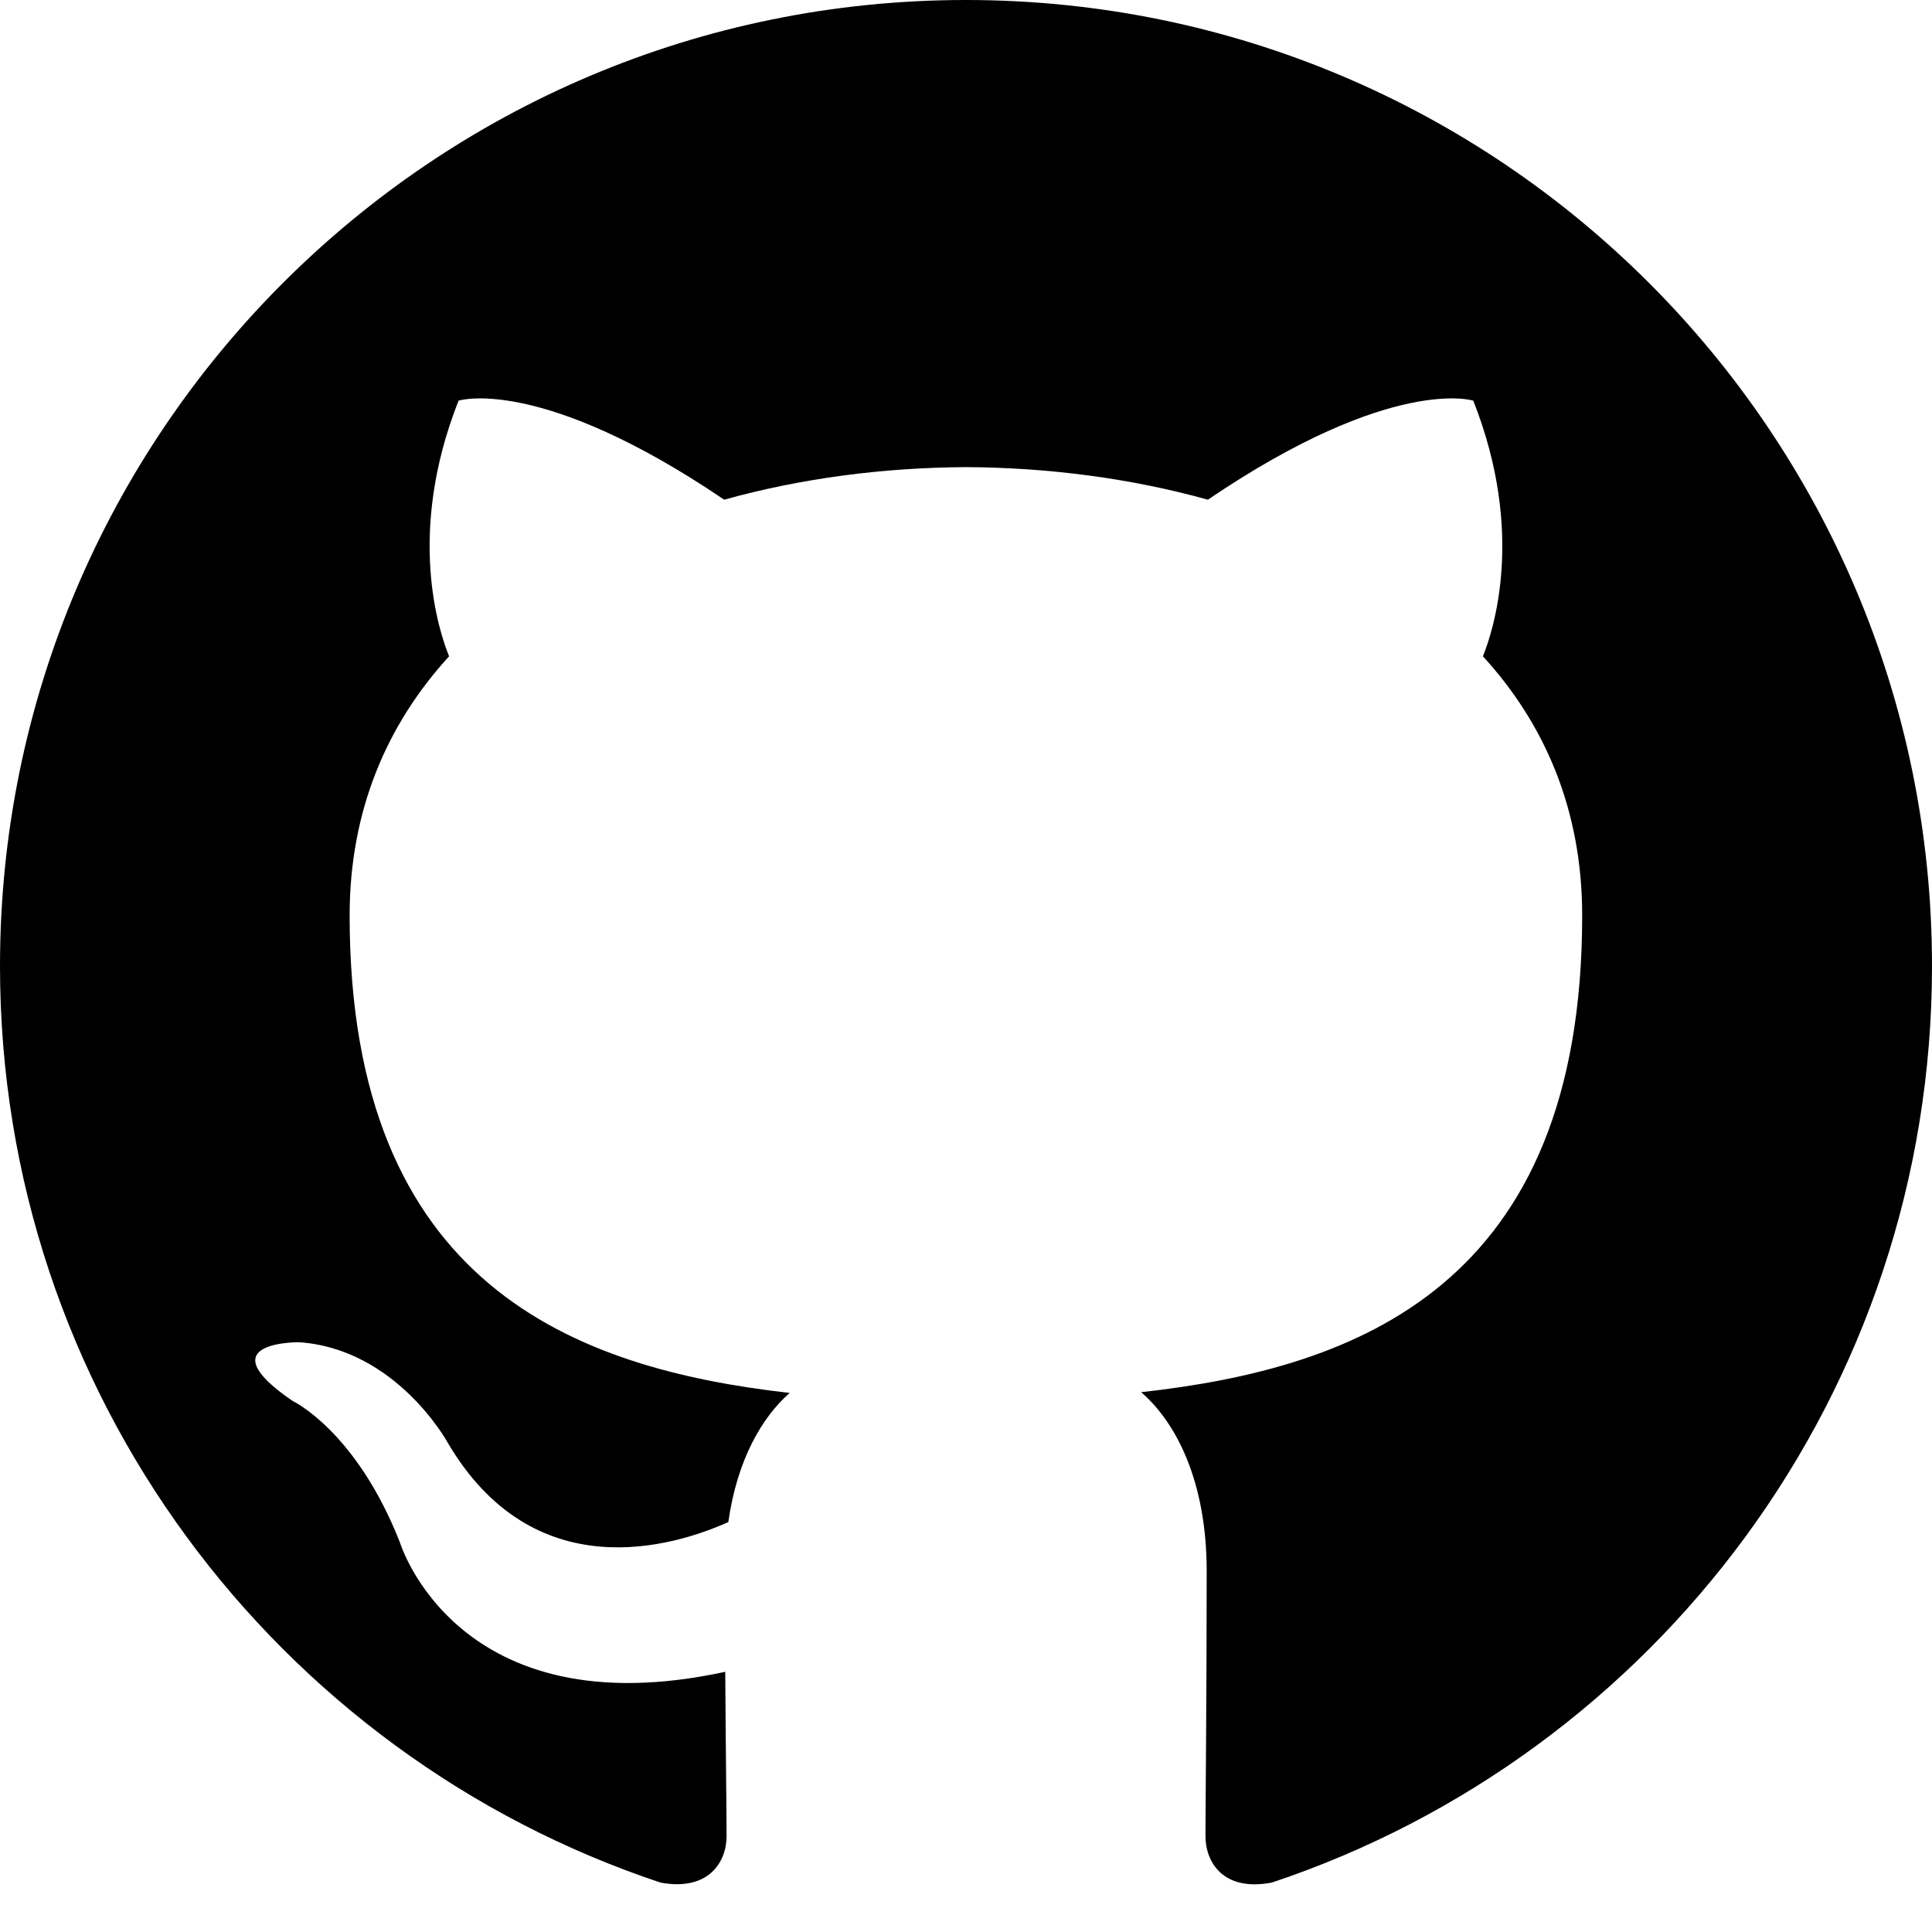
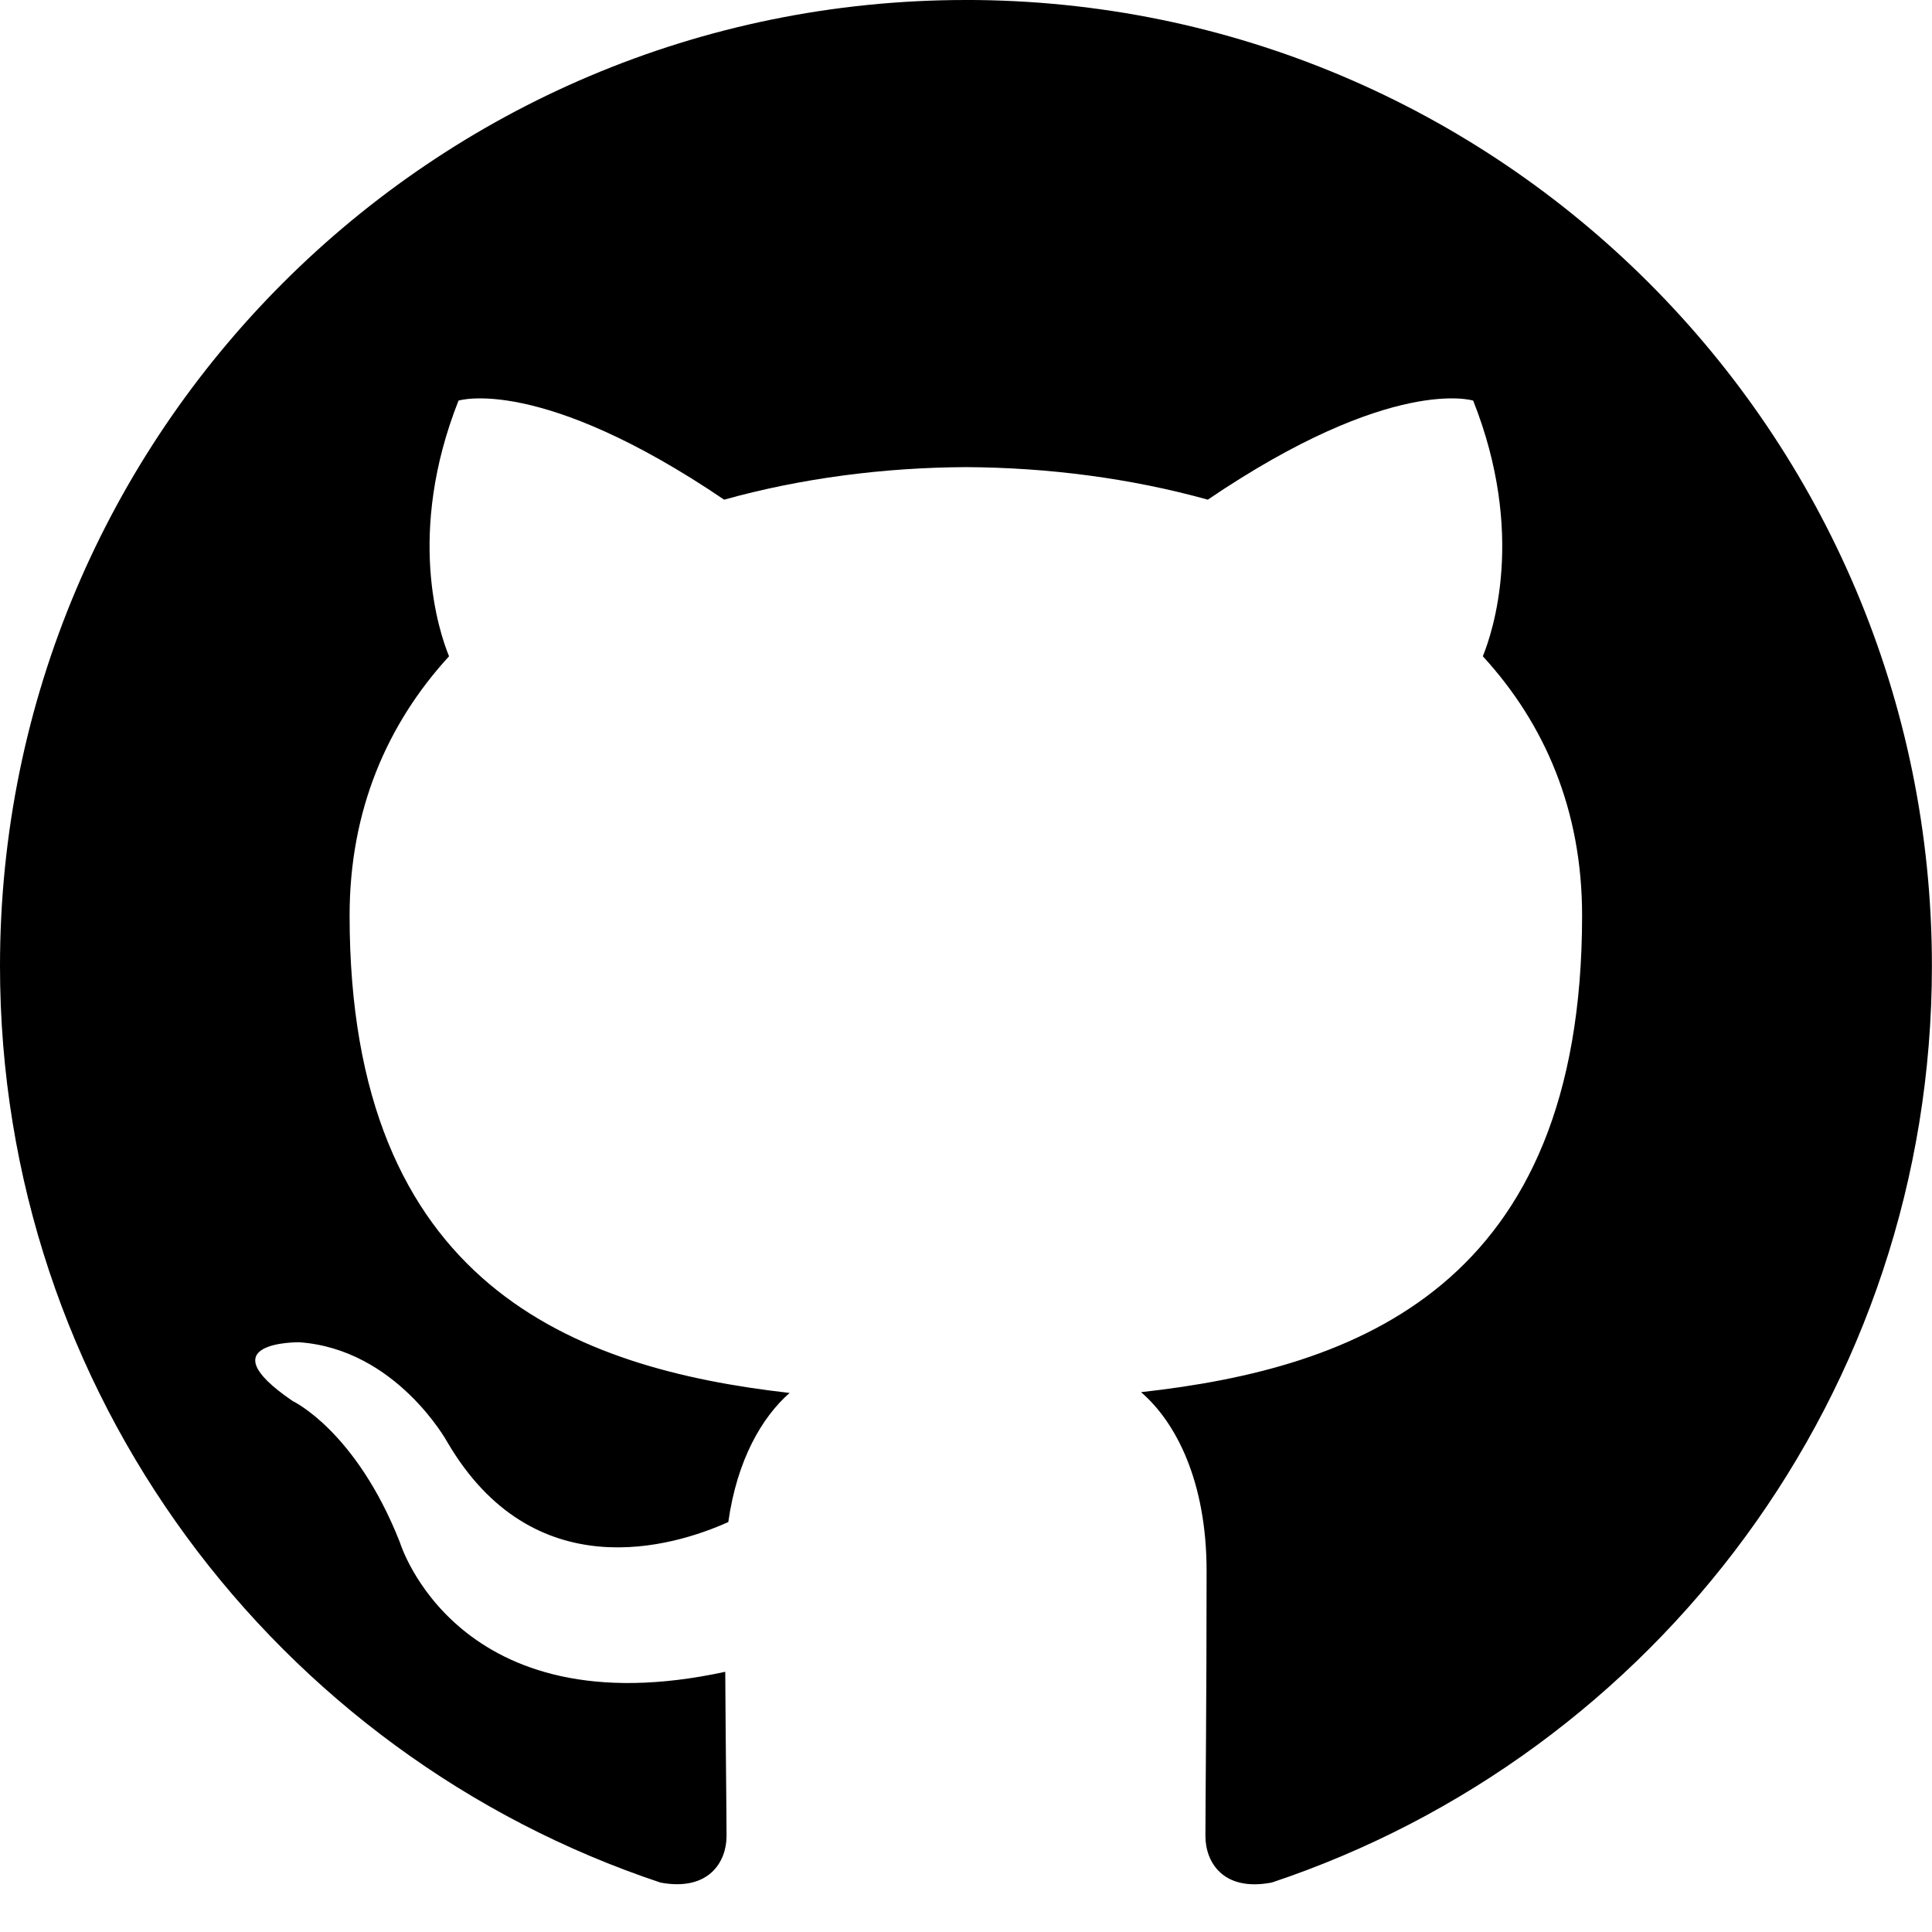
- <svg xmlns="http://www.w3.org/2000/svg" width="64px" height="64px" viewBox="0 0 64 64" version="1.1">
-   <g id="icon-github" stroke="none" stroke-width="1" fill="none" fill-rule="evenodd">
-     <path d="M31.997,0 C14.329,0 0,14.327 0,32.001 C0,46.139 9.168,58.132 21.884,62.364 C23.485,62.658 24.069,61.67 24.069,60.822 C24.069,60.063 24.041,58.05 24.025,55.38 C15.124,57.313 13.246,51.09 13.246,51.09 C11.791,47.392 9.693,46.408 9.693,46.408 C6.787,44.424 9.913,44.463 9.913,44.463 C13.125,44.689 14.814,47.762 14.814,47.762 C17.668,52.651 22.304,51.239 24.127,50.42 C24.418,48.353 25.245,46.943 26.159,46.143 C19.053,45.336 11.582,42.589 11.582,30.327 C11.582,26.834 12.83,23.976 14.877,21.741 C14.547,20.931 13.449,17.676 15.191,13.272 C15.191,13.272 17.877,12.411 23.99,16.553 C26.542,15.841 29.28,15.488 32.001,15.474 C34.72,15.488 37.456,15.841 40.012,16.553 C46.121,12.411 48.803,13.272 48.803,13.272 C50.549,17.676 49.451,20.931 49.123,21.741 C51.174,23.976 52.412,26.834 52.412,30.327 C52.412,42.621 44.929,45.326 37.802,46.118 C38.949,47.106 39.973,49.058 39.973,52.044 C39.973,56.321 39.933,59.772 39.933,60.822 C39.933,61.678 40.511,62.674 42.134,62.362 C54.84,58.12 64,46.135 64,32.001 C64,14.327 49.671,0 31.997,0" fill="#000000" />
-   </g>
+ <svg xmlns="http://www.w3.org/2000/svg" height="64" viewBox="0 0 64 64" width="64">
+   <path d="m31.997 0c-17.668 0-31.997 14.327-31.997 32.001 0 14.138 9.168 26.131 21.884 30.363 1.601.295 2.184-.693 2.184-1.542 0-.758-.028-2.772-.043-5.442-8.901 1.933-10.779-4.29-10.779-4.29-1.456-3.697-3.554-4.681-3.554-4.681-2.905-1.984.22-1.945.22-1.945 3.212.226 4.901 3.298 4.901 3.298 2.854 4.89 7.49 3.477 9.313 2.658.291-2.067 1.118-3.477 2.031-4.277-7.105-.807-14.576-3.554-14.576-15.816 0-3.493 1.247-6.351 3.294-8.587-.33-.809-1.428-4.064.314-8.469 0 0 2.685-.86 8.799 3.281 2.552-.711 5.29-1.065 8.011-1.078 2.719.014 5.455.367 8.011 1.078 6.109-4.141 8.791-3.281 8.791-3.281 1.746 4.404.648 7.659.32 8.469 2.051 2.236 3.288 5.094 3.288 8.587 0 12.294-7.483 14.999-14.61 15.79 1.147.988 2.171 2.941 2.171 5.927 0 4.277-.039 7.728-.039 8.777 0 .857.578 1.852 2.2 1.54 12.706-4.241 21.866-16.226 21.866-30.361 0-17.674-14.329-32.001-32.003-32.001" fill="#000000" fill-rule="evenodd" />
</svg>
